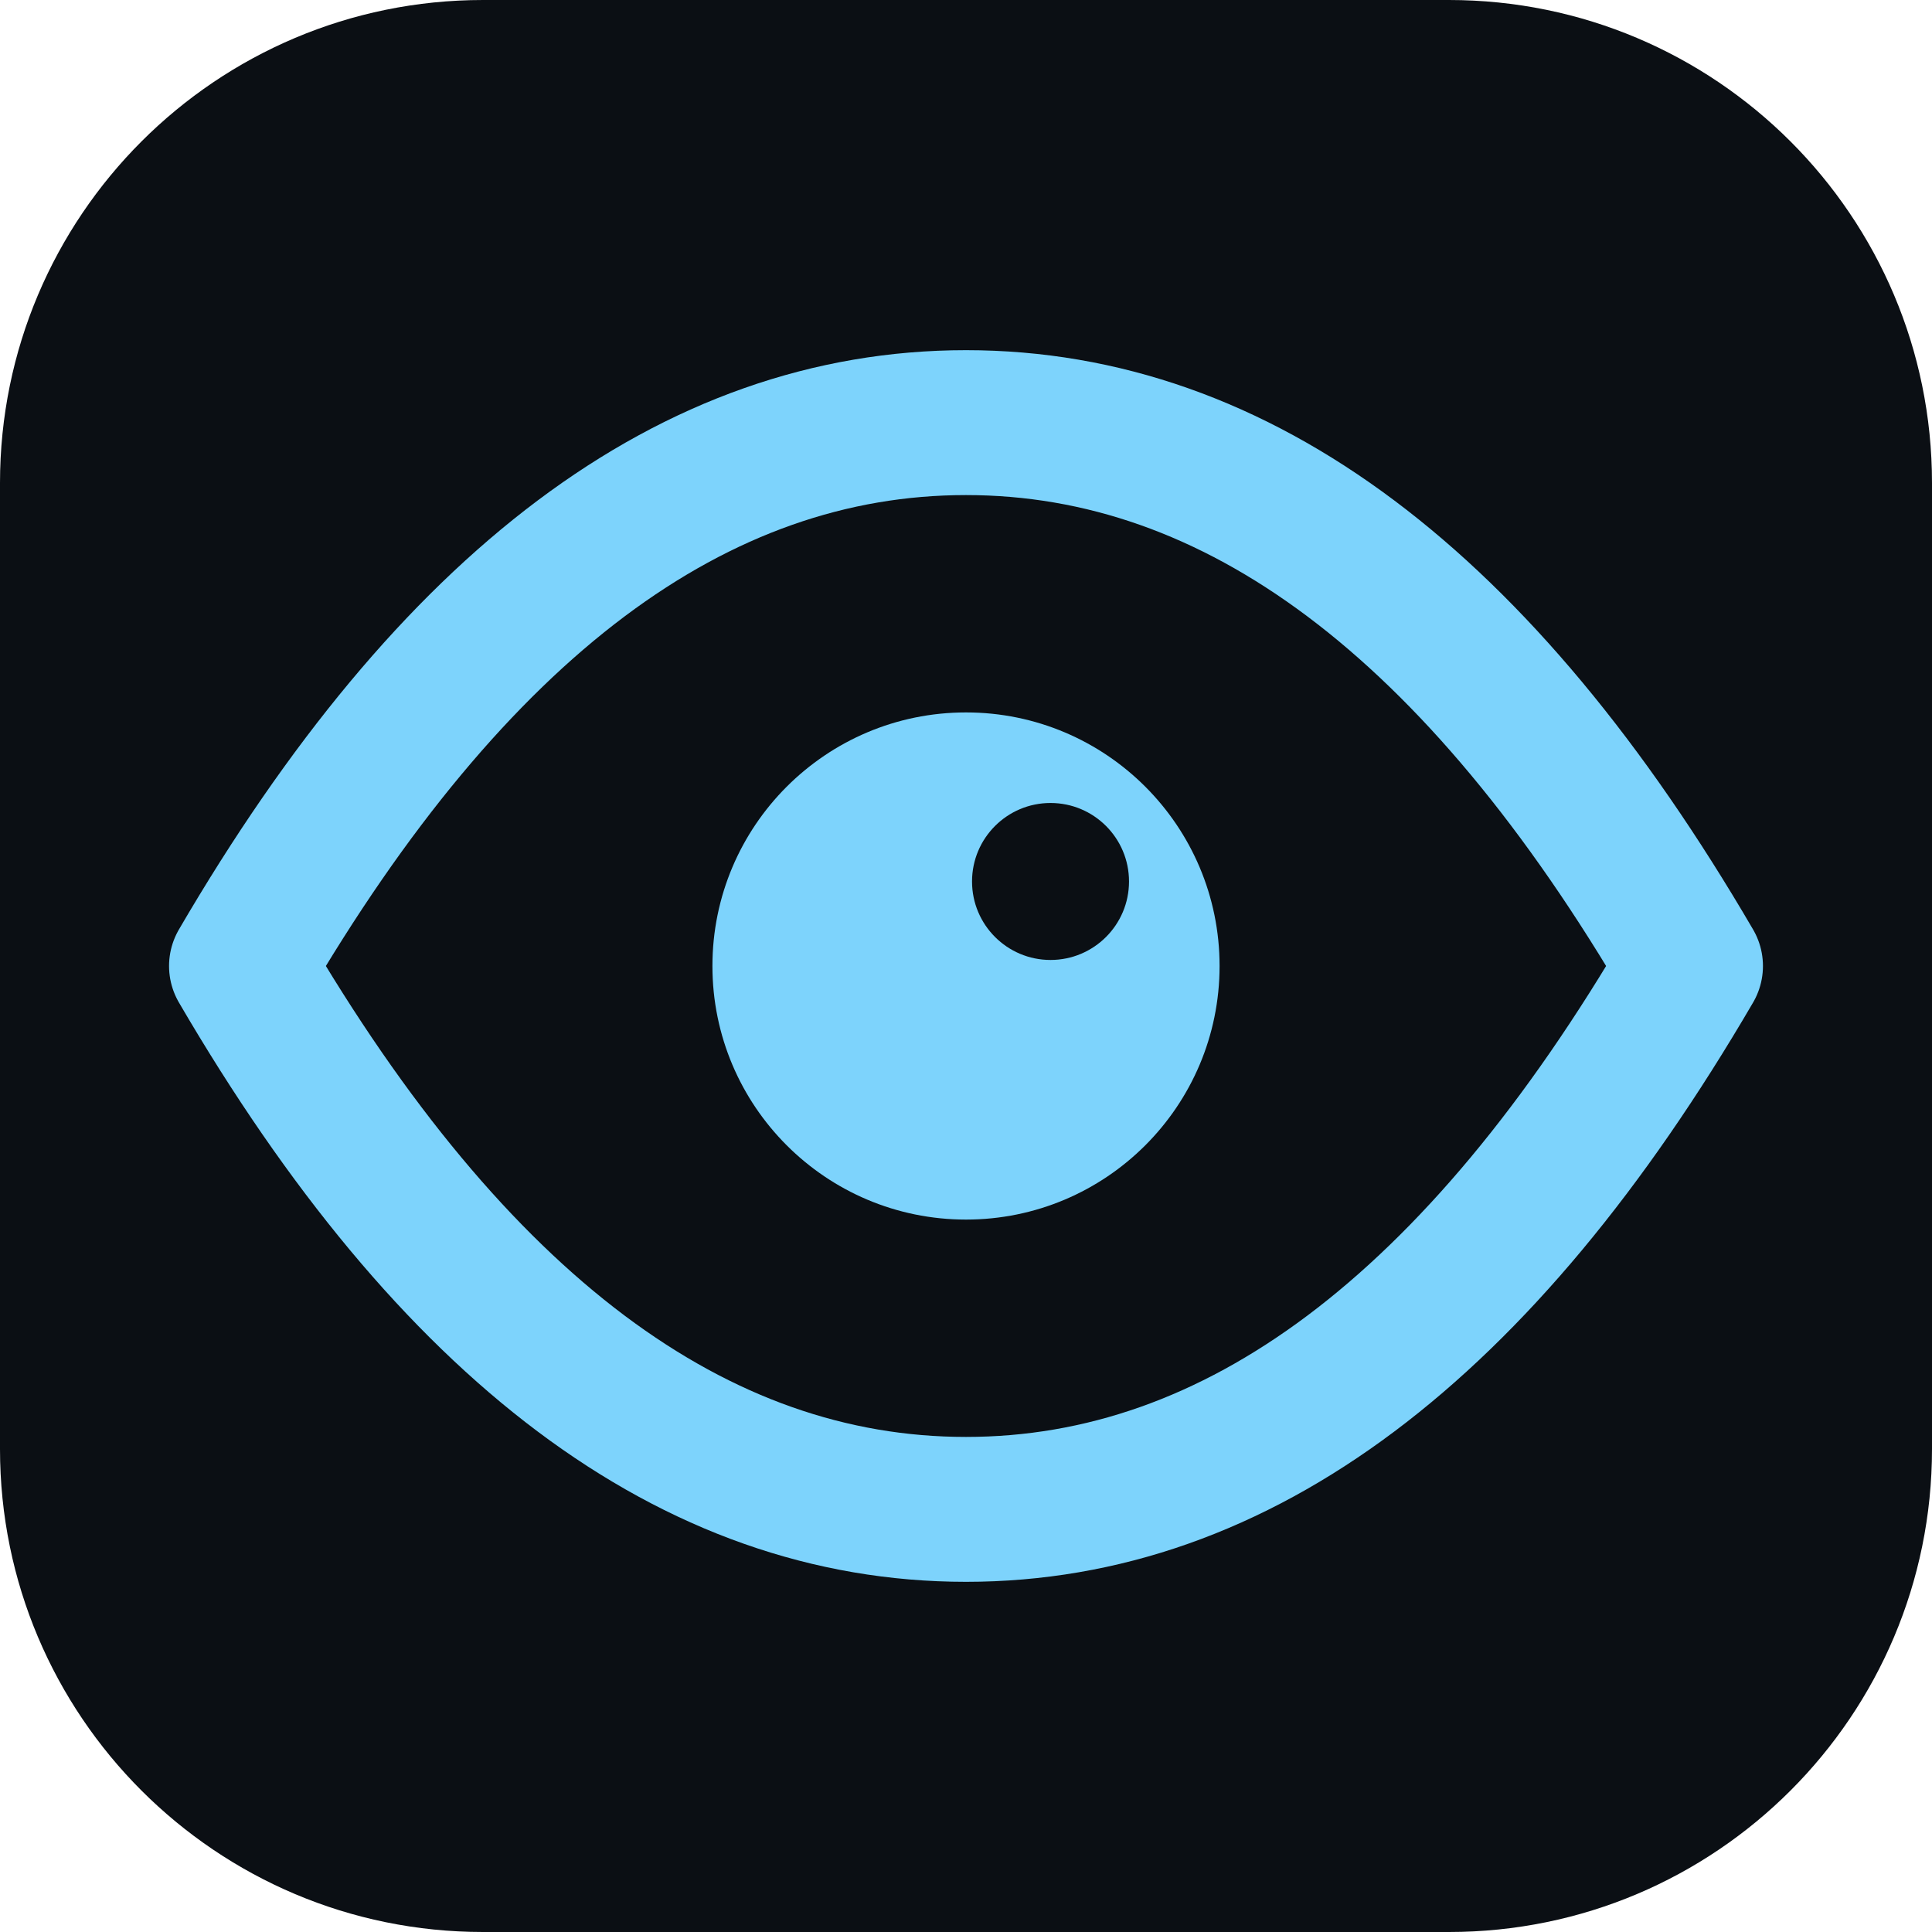
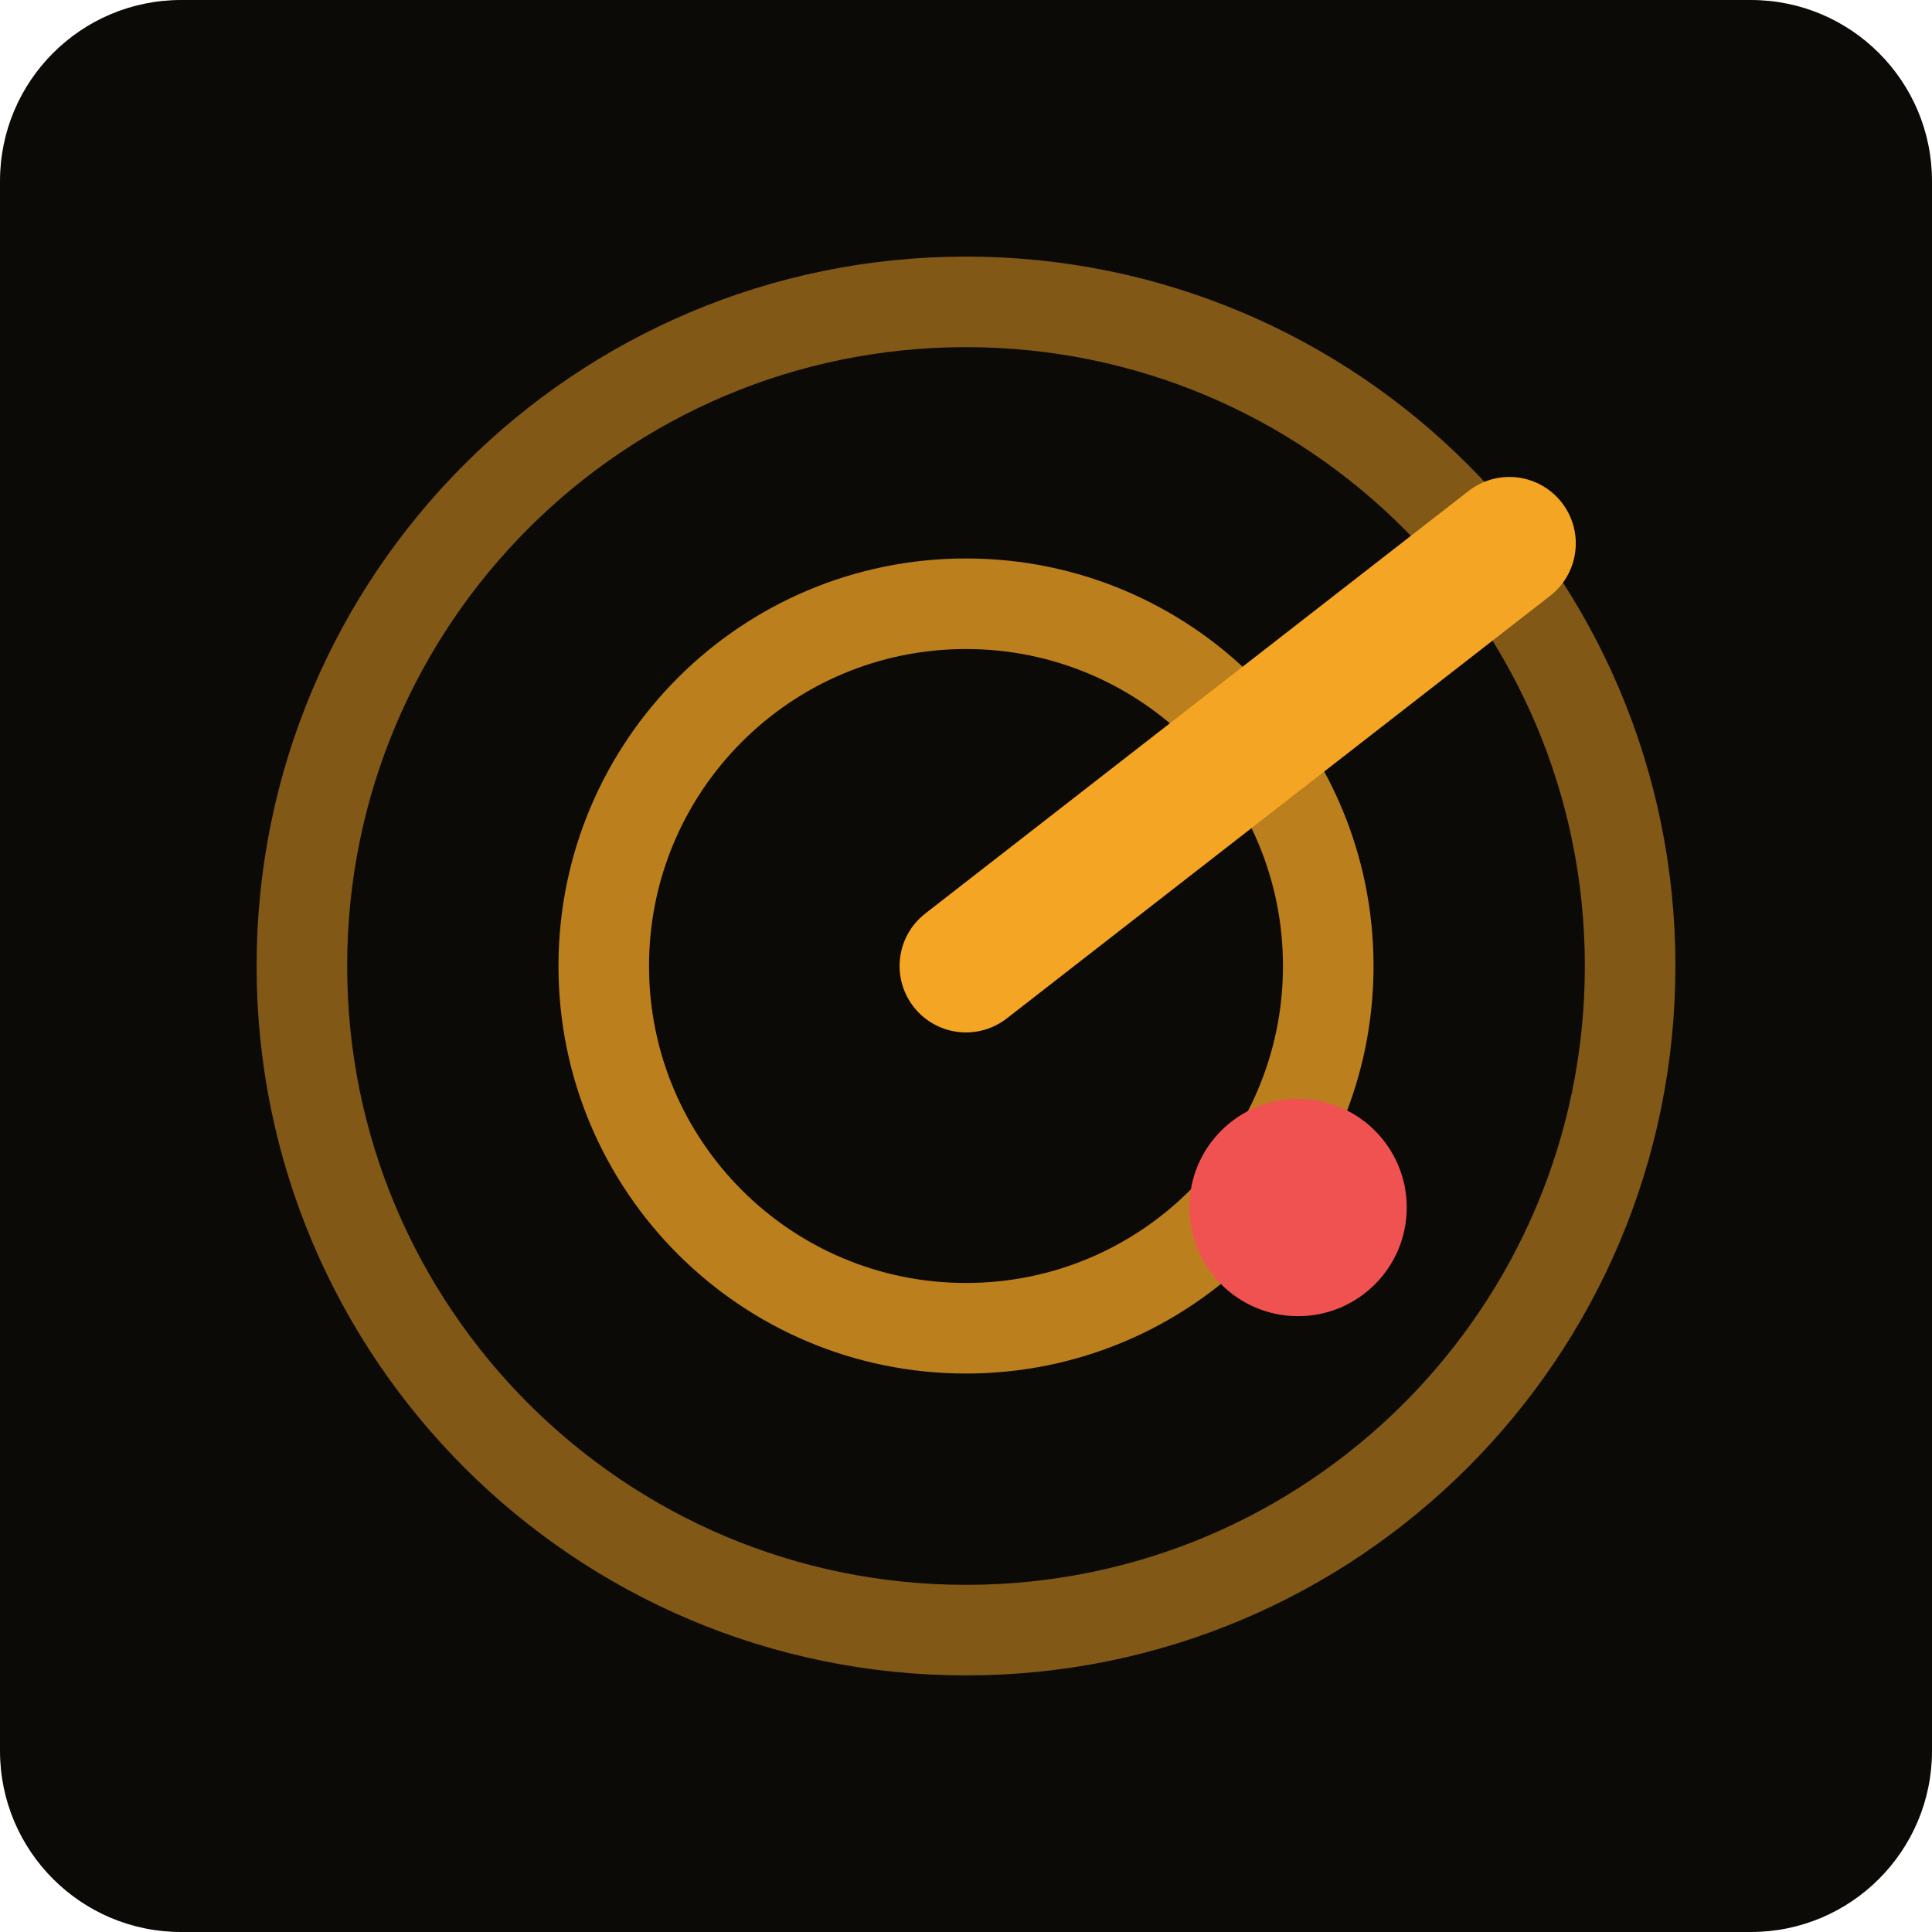
<svg xmlns="http://www.w3.org/2000/svg" viewBox="0 0 32 32">
-   <rect width="32" height="32" rx="8" fill="#0b0f14" />
-   <path d="M4 16c3.5-6 7.5-9 12-9s8.5 3 12 9c-3.5 6-7.5 9-12 9s-8.5-3-12-9z" fill="none" stroke="#7dd3fc" stroke-width="2.4" stroke-linejoin="round" />
-   <circle cx="16" cy="16" r="4.2" fill="#7dd3fc" />
-   <circle cx="17.4" cy="14.6" r="1.3" fill="#0b0f14" />
+   <rect width="32" height="32" rx="3" fill="#0c0a07" />
+   <circle cx="16" cy="16" r="11" fill="none" stroke="#f5a524" stroke-width="1.5" opacity=".5" />
+   <circle cx="16" cy="16" r="6" fill="none" stroke="#f5a524" stroke-width="1.5" opacity=".75" />
+   <path d="M16 16 L25 9" stroke="#f5a524" stroke-width="2.2" stroke-linecap="round" />
+   <circle cx="21.5" cy="20" r="1.8" fill="#f05252" />
</svg>
